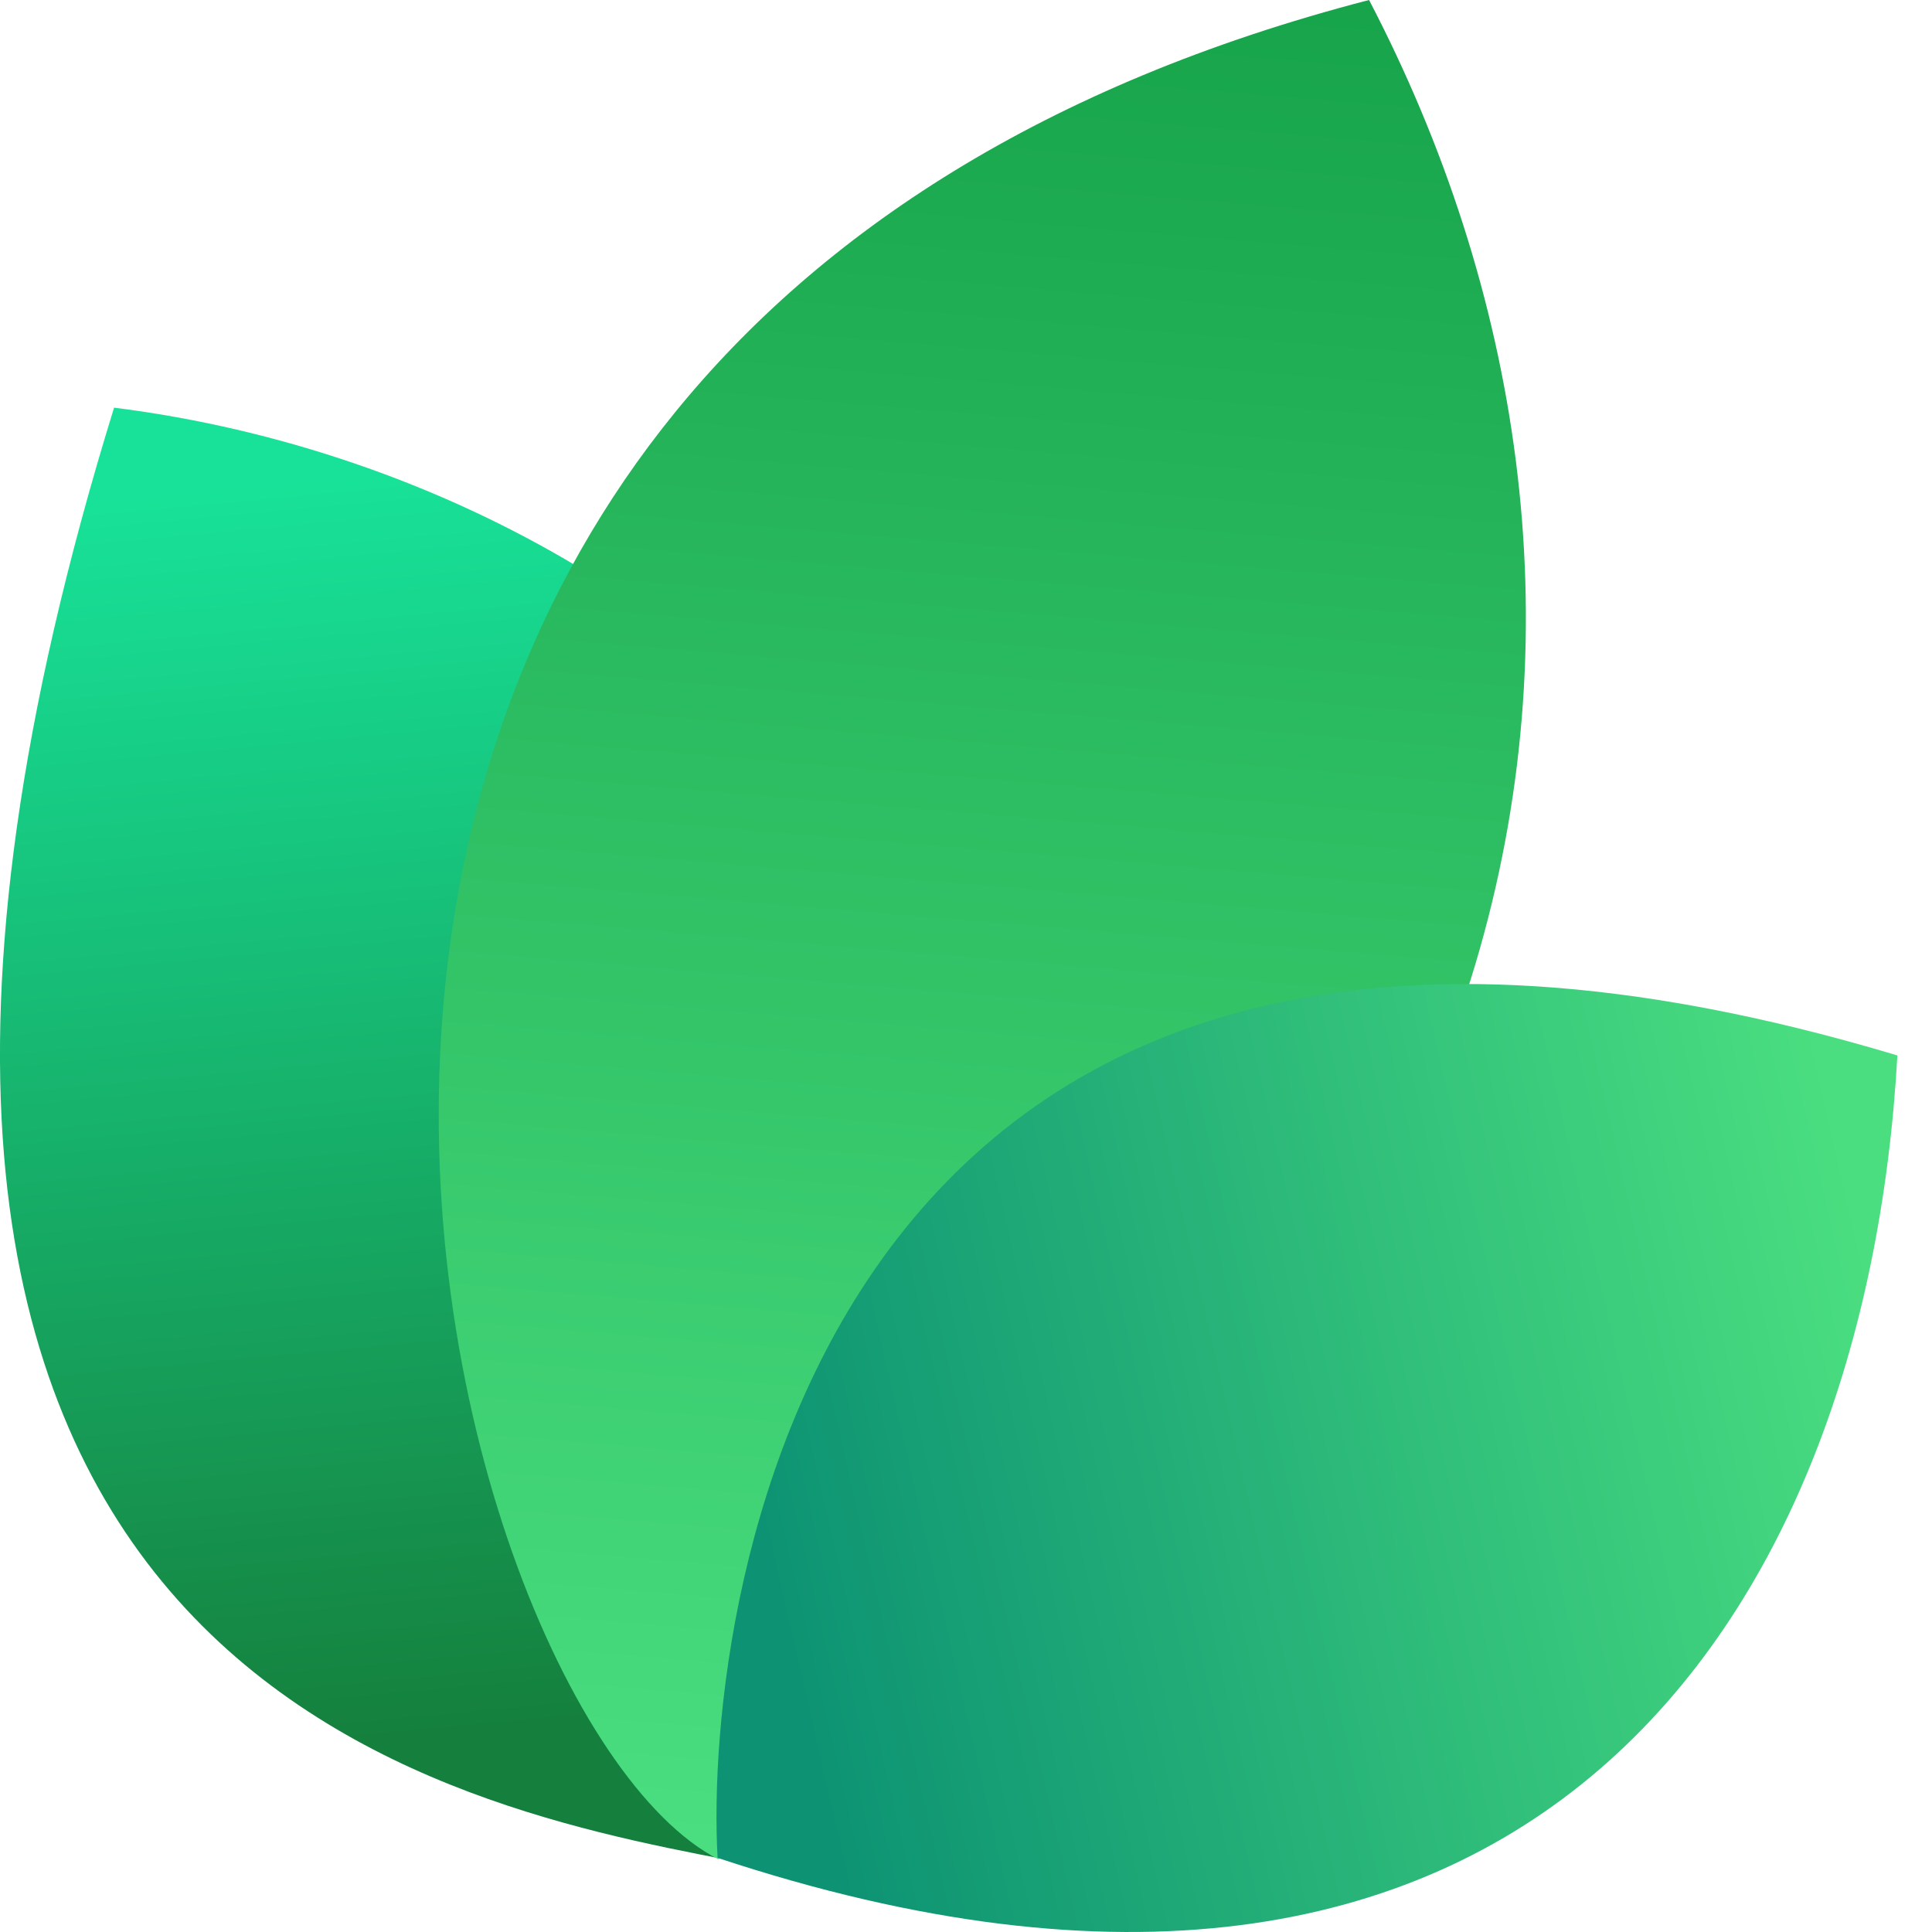
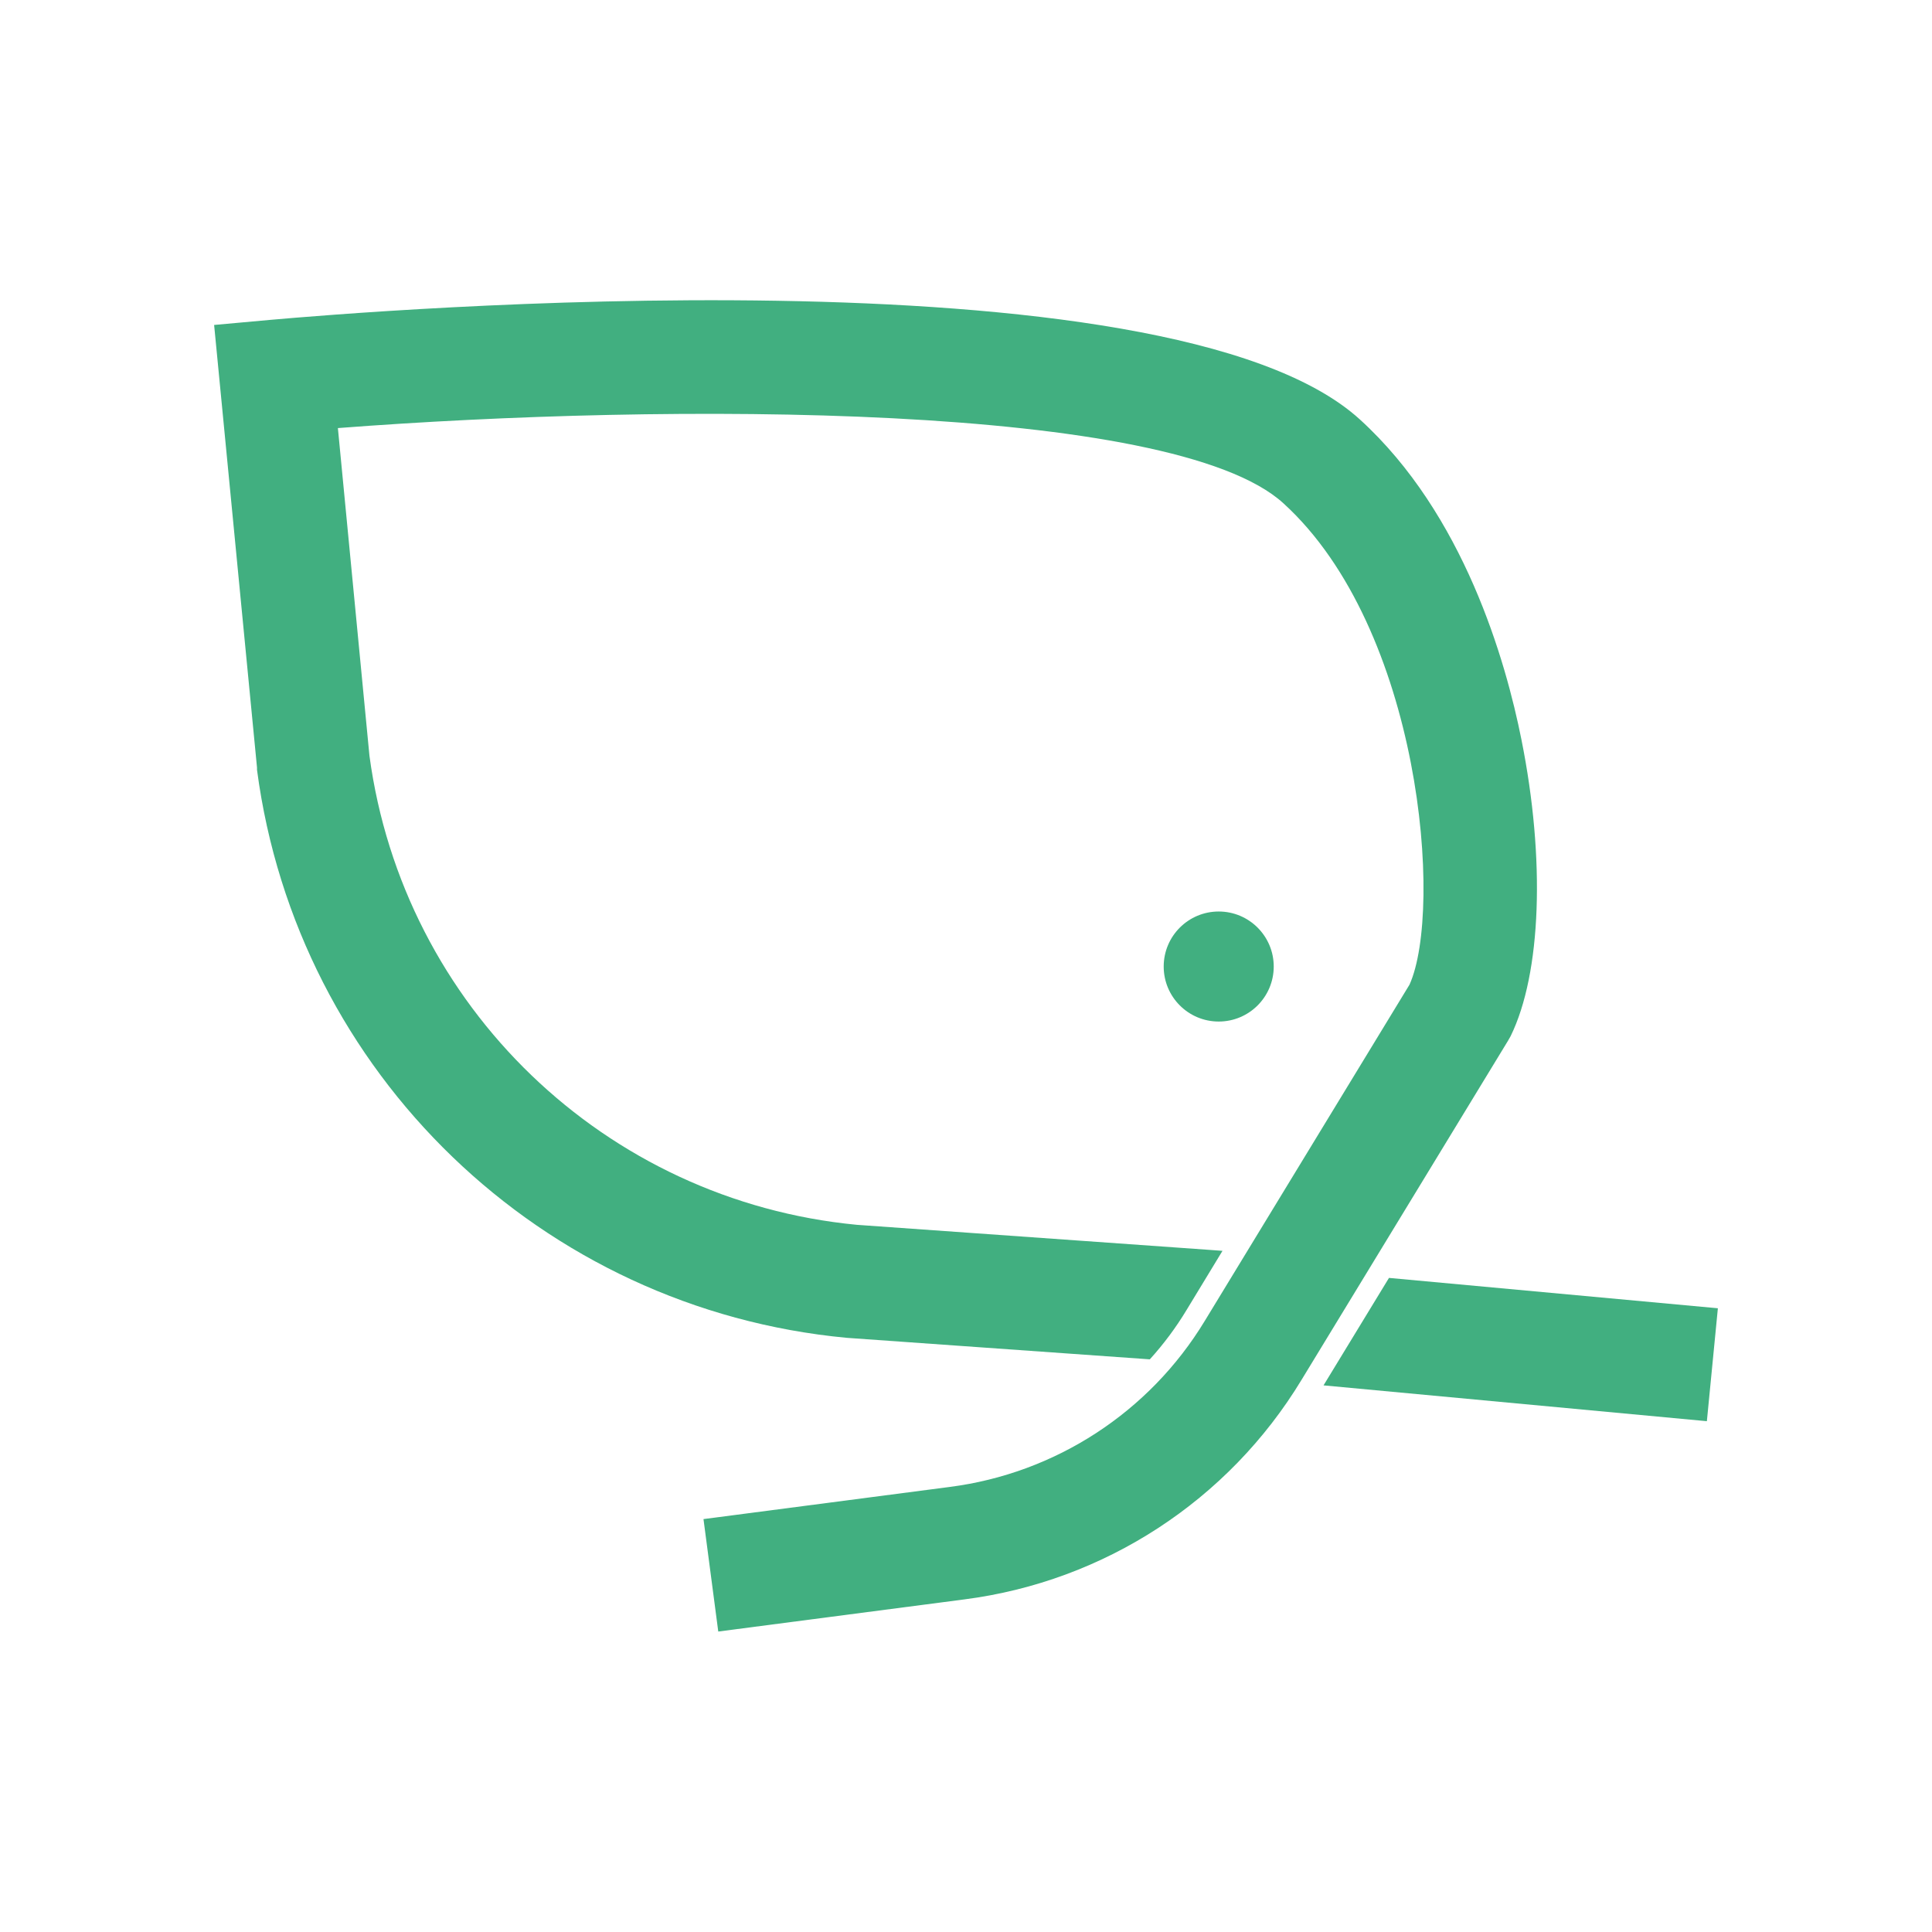
- <svg xmlns="http://www.w3.org/2000/svg" width="24" height="24" viewBox="0 0 24 24" fill="none">
-   <path d="M9.061 23.108C5.268 22.377 -3.391 20.627 1.417 5.064C9.634 6.099 16.973 14.064 9.061 23.108Z" fill="url(#paint0_linear_17557_2021)" />
-   <path d="M8.919 23.094C5.276 21.222 0.784 4.209 17.007 0C20.757 7.193 19.621 16.545 8.919 23.094Z" fill="url(#paint1_linear_17557_2021)" />
-   <path d="M8.914 23.079C8.735 19.882 10.159 9.085 23.57 13.111C23.181 20.123 18.984 26.418 8.914 23.079Z" fill="url(#paint2_linear_17557_2021)" />
+ <svg xmlns="http://www.w3.org/2000/svg" id="Layer_1" data-name="Layer 1" viewBox="0 0 240.55 240.55">
  <defs>
-     <linearGradient id="paint0_linear_17557_2021" x1="3.776" y1="5.916" x2="5.232" y2="21.559" gradientUnits="userSpaceOnUse">
-       <stop stop-color="#18E299" />
-       <stop offset="1" stop-color="#15803D" />
-     </linearGradient>
-     <linearGradient id="paint1_linear_17557_2021" x1="12.171" y1="-0.718" x2="10.19" y2="22.983" gradientUnits="userSpaceOnUse">
-       <stop stop-color="#16A34A" />
-       <stop offset="1" stop-color="#4ADE80" />
-     </linearGradient>
-     <linearGradient id="paint2_linear_17557_2021" x1="23.133" y1="15.353" x2="9.338" y2="18.52" gradientUnits="userSpaceOnUse">
-       <stop stop-color="#4ADE80" />
-       <stop offset="1" stop-color="#0D9373" />
-     </linearGradient>
+     <style>.cls-1{fill:#41af80;}</style>
  </defs>
+   <path class="cls-1" d="M188.09,129l-.33.58-25.7,42.21a57.7,57.7,0,0,1-42,27.35l-30.63,4-1.84-14,30.63-4A43.66,43.66,0,0,0,150,164.47l25.5-41.88c4.21-9.38,1.44-44.33-15.71-59.93C146,50.08,83.12,50.14,42.07,53.3L46,94.1a67.75,67.75,0,0,0,60.69,58.4l43.75,3.11,1.77.13-4.47,7.36a39.38,39.38,0,0,1-4.58,6.15l-.83-.06-36.91-2.62A81.78,81.78,0,0,1,32,95.85l0-.28L26.66,40.46l7.06-.64c11.36-1,111.57-9.46,135.59,12.4C182.26,64,187.48,82.28,189.44,92.13,192.42,107,191.91,121.18,188.09,129Z" />
+   <polygon class="cls-1" points="213.89 162.89 212.52 176.95 164.79 172.49 172.94 159.11 213.89 162.89" />
+   <circle class="cls-1" cx="151.74" cy="120.34" r="6.85" />
</svg>
